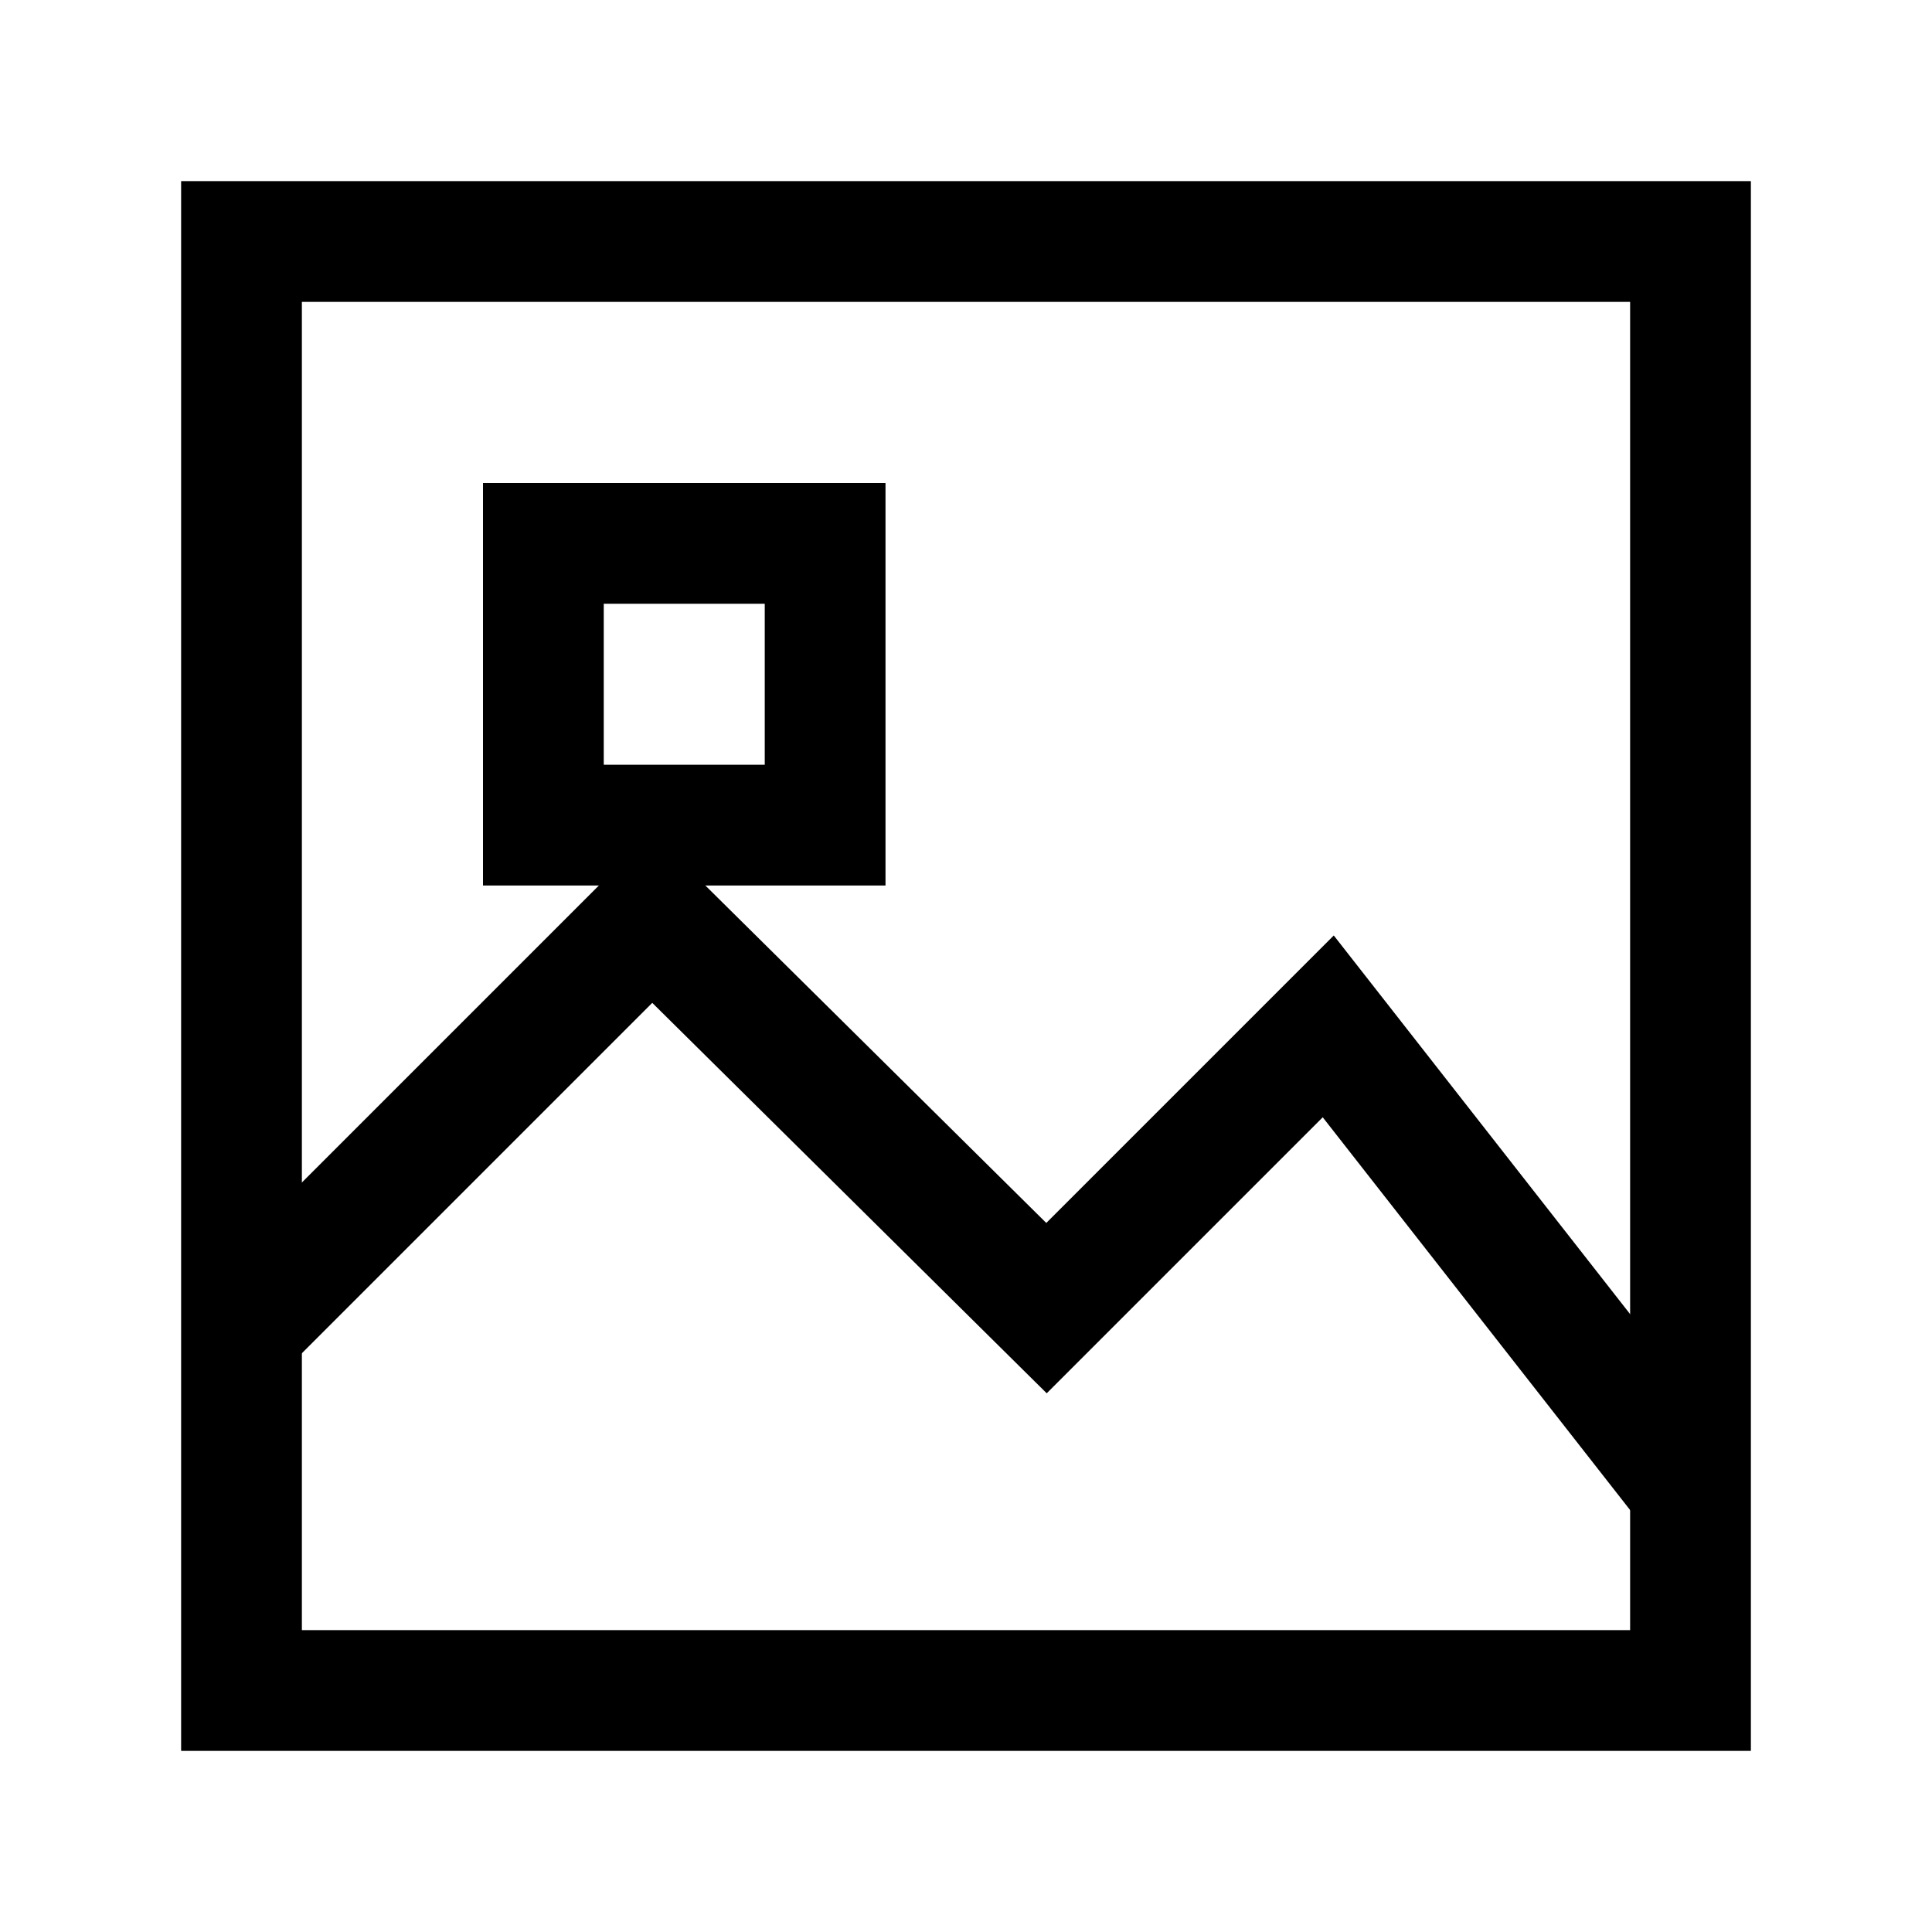
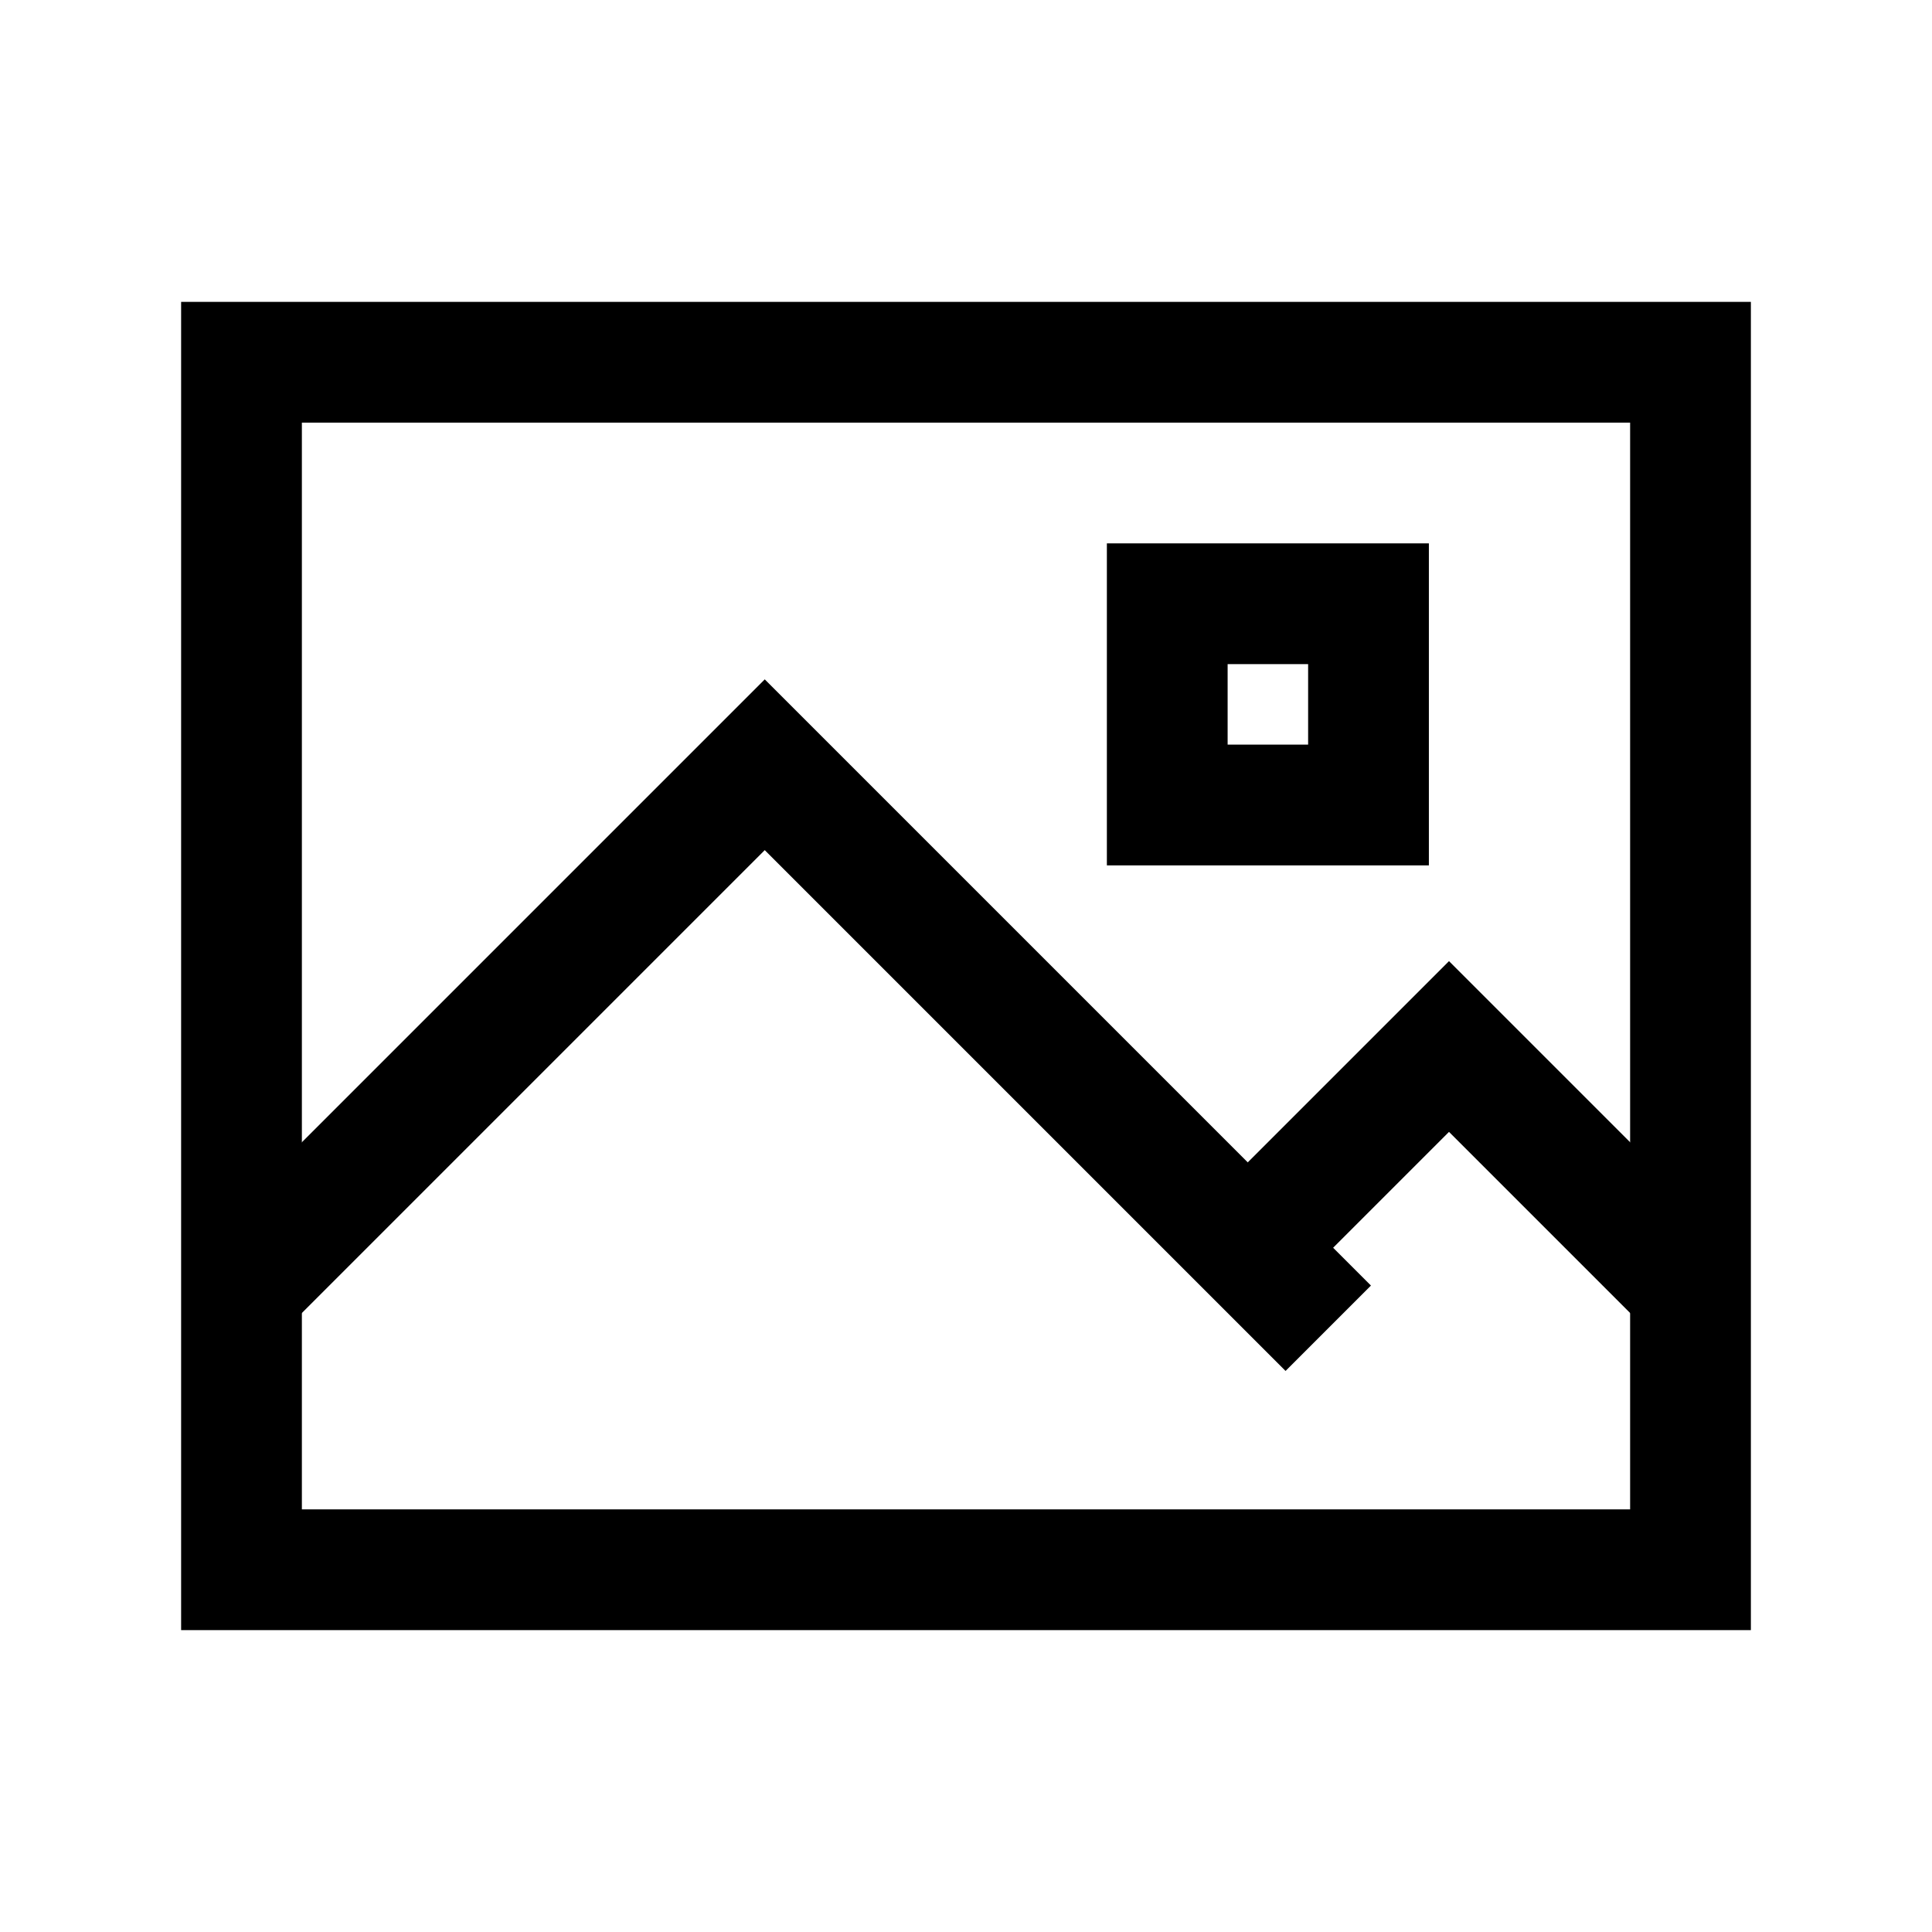
<svg xmlns="http://www.w3.org/2000/svg" viewBox="0 0 24 24" fill="none">
-   <rect x="3" y="3" width="18" height="18" stroke="currentColor" stroke-width="1.5" stroke-linejoin="miter" stroke-miterlimit="10" />
-   <rect x="6.75" y="6.75" width="3.5" height="3.5" stroke="currentColor" stroke-width="1.5" stroke-linejoin="miter" stroke-miterlimit="10" />
-   <path d="M3 16.5l5.1-5.1L13 16.25l3.5-3.5L21 18.5" stroke="currentColor" stroke-width="1.5" stroke-linejoin="miter" stroke-miterlimit="10" />
+   <rect x="3" y="4.5" width="18" height="15" stroke="currentColor" stroke-width="1.5" stroke-linejoin="miter" stroke-miterlimit="10" />
+   <rect x="14.5" y="7.5" width="2.5" height="2.5" stroke="currentColor" stroke-width="1.5" stroke-linejoin="miter" stroke-miterlimit="10" />
+   <path d="M3 16l6.5-6.5 7 7M15.5 15.5l2.5-2.5 3 3" stroke="currentColor" stroke-width="1.5" stroke-linejoin="miter" stroke-miterlimit="10" />
</svg>
